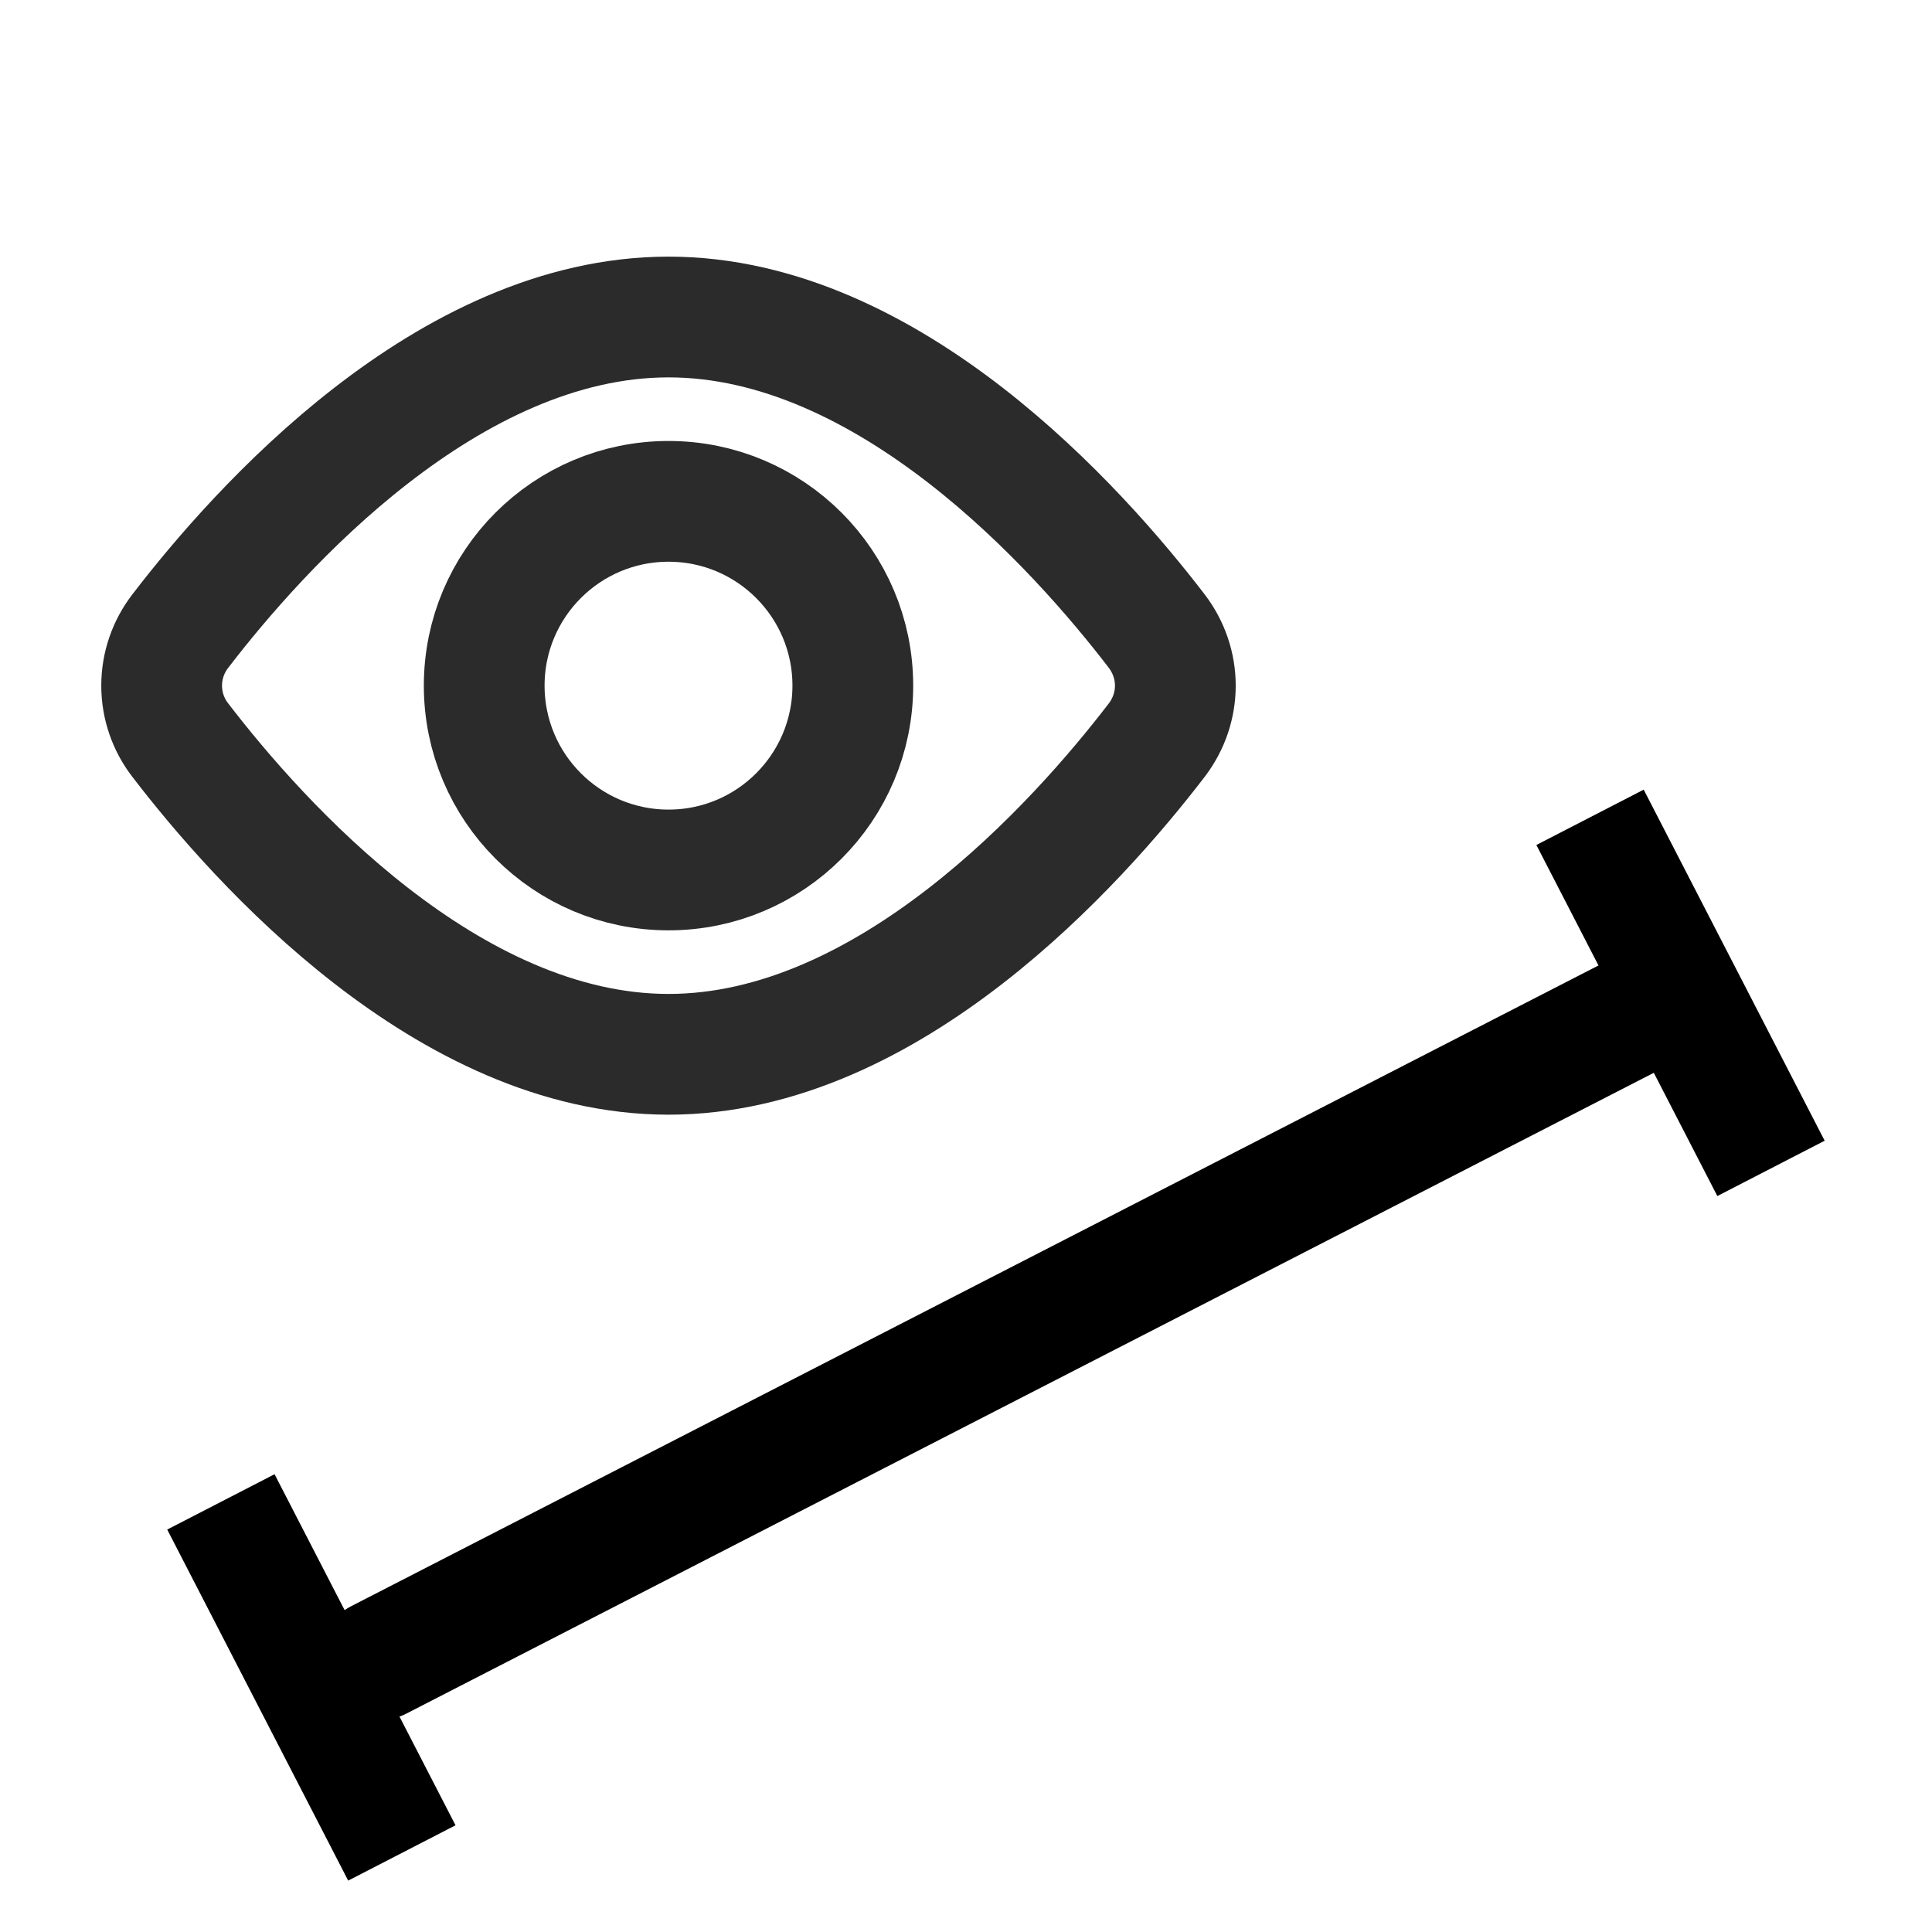
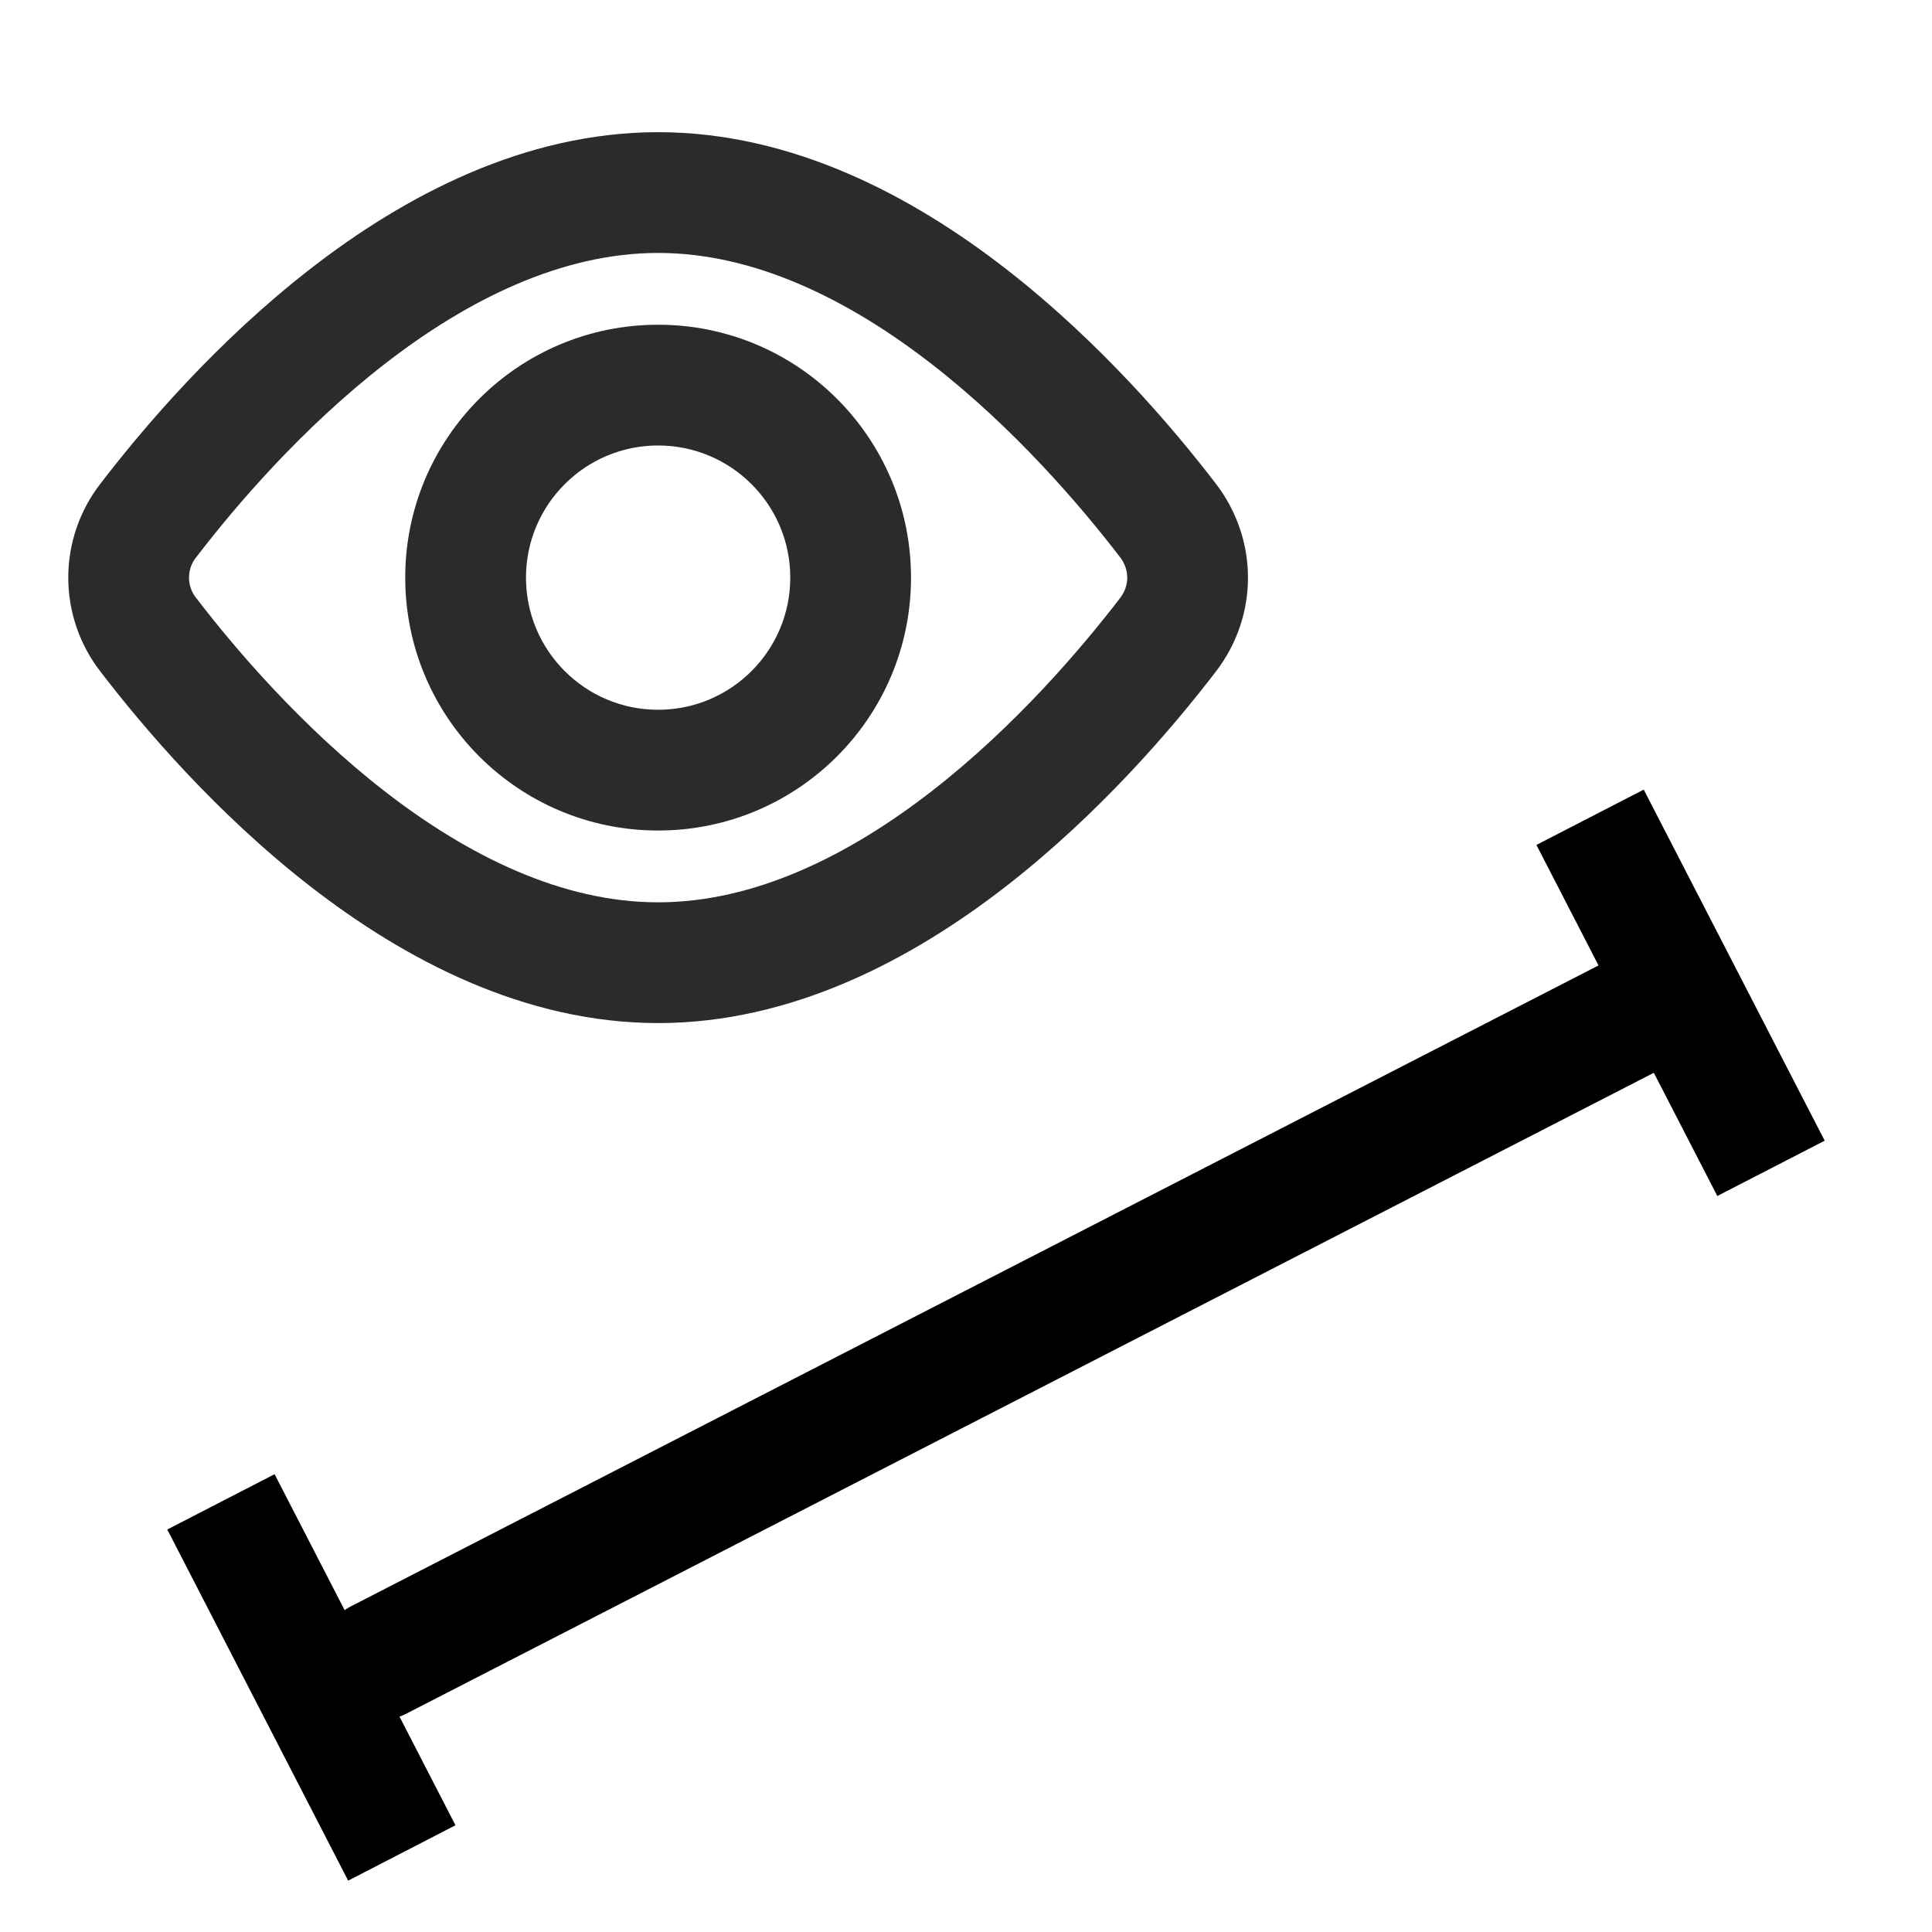
<svg xmlns="http://www.w3.org/2000/svg" width="24" height="24" viewBox="0 0 24 24" fill="none">
-   <path d="M2.744 18.657L4.992 23.018" stroke="black" stroke-width="1.5" />
-   <path d="M19.752 10.153L22 14.514" stroke="black" stroke-width="1.5" />
-   <path d="M4.707 20.619L20.66 12.424" stroke="black" stroke-width="1.5" stroke-linecap="round" />
-   <path d="M14.368 7.838C14.678 8.244 14.678 8.791 14.368 9.196C13.39 10.471 11.044 13.097 8.305 13.097C5.565 13.097 3.219 10.471 2.241 9.196C2.09 9.002 2.008 8.763 2.008 8.517C2.008 8.271 2.09 8.033 2.241 7.838C3.219 6.563 5.565 3.938 8.305 3.938C11.044 3.938 13.39 6.563 14.368 7.838V7.838Z" stroke="#2B2B2B" stroke-width="1.5" stroke-linecap="round" stroke-linejoin="round" />
-   <path d="M8.305 10.807C9.569 10.807 10.594 9.782 10.594 8.517C10.594 7.253 9.569 6.228 8.305 6.228C7.04 6.228 6.015 7.253 6.015 8.517C6.015 9.782 7.04 10.807 8.305 10.807Z" stroke="#2B2B2B" stroke-width="1.5" stroke-linecap="round" stroke-linejoin="round" />
+   <path fill-rule="evenodd" clip-rule="evenodd" d="M4.325 23.362L2.078 19L3.411 18.313L5.658 22.674L4.325 23.362Z" fill="black" />
+   <path fill-rule="evenodd" clip-rule="evenodd" d="M21.333 14.857L19.086 10.496L20.419 9.809L22.667 14.17L21.333 14.857Z" fill="black" />
+   <path fill-rule="evenodd" clip-rule="evenodd" d="M4.04 20.962C3.85 20.594 3.996 20.142 4.364 19.952L20.317 11.757C20.686 11.568 21.138 11.713 21.327 12.082C21.516 12.45 21.371 12.902 21.003 13.091L5.049 21.287C4.681 21.476 4.229 21.331 4.04 20.962Z" fill="black" />
+   <path fill-rule="evenodd" clip-rule="evenodd" d="M4.778 4.522C3.751 5.32 2.927 6.283 2.437 6.923L2.433 6.927L2.433 6.927C2.378 6.998 2.348 7.085 2.348 7.175C2.348 7.265 2.378 7.353 2.433 7.424L2.437 7.428L2.437 7.428C2.927 8.068 3.751 9.031 4.778 9.829C5.814 10.633 6.982 11.209 8.176 11.209C9.369 11.209 10.537 10.633 11.573 9.829C12.601 9.031 13.424 8.068 13.915 7.428C14.032 7.275 14.033 7.077 13.914 6.922C13.424 6.283 12.6 5.319 11.573 4.522C10.537 3.718 9.369 3.142 8.176 3.142C6.982 3.142 5.814 3.718 4.778 4.522ZM14.51 6.466L15.105 6.01C14.574 5.317 13.661 4.244 12.492 3.337C11.332 2.437 9.843 1.642 8.176 1.642C6.508 1.642 5.019 2.437 3.859 3.337C2.691 4.243 1.779 5.315 1.248 6.008C0.989 6.342 0.848 6.753 0.848 7.175C0.848 7.598 0.989 8.009 1.248 8.343C1.779 9.036 2.691 10.108 3.859 11.014C5.019 11.914 6.508 12.709 8.176 12.709C9.843 12.709 11.332 11.914 12.492 11.014C13.661 10.107 14.574 9.034 15.105 8.341L15.105 8.341C15.636 7.649 15.635 6.703 15.105 6.01L14.51 6.466Z" fill="#2B2B2B" />
+   <path fill-rule="evenodd" clip-rule="evenodd" d="M8.175 5.534C7.269 5.534 6.534 6.269 6.534 7.175C6.534 8.082 7.269 8.817 8.175 8.817C9.082 8.817 9.817 8.082 9.817 7.175C9.817 6.269 9.082 5.534 8.175 5.534ZM5.034 7.175C5.034 5.44 6.44 4.034 8.175 4.034C9.911 4.034 11.317 5.44 11.317 7.175C11.317 8.911 9.911 10.317 8.175 10.317C6.44 10.317 5.034 8.911 5.034 7.175Z" fill="#2B2B2B" />
</svg>
